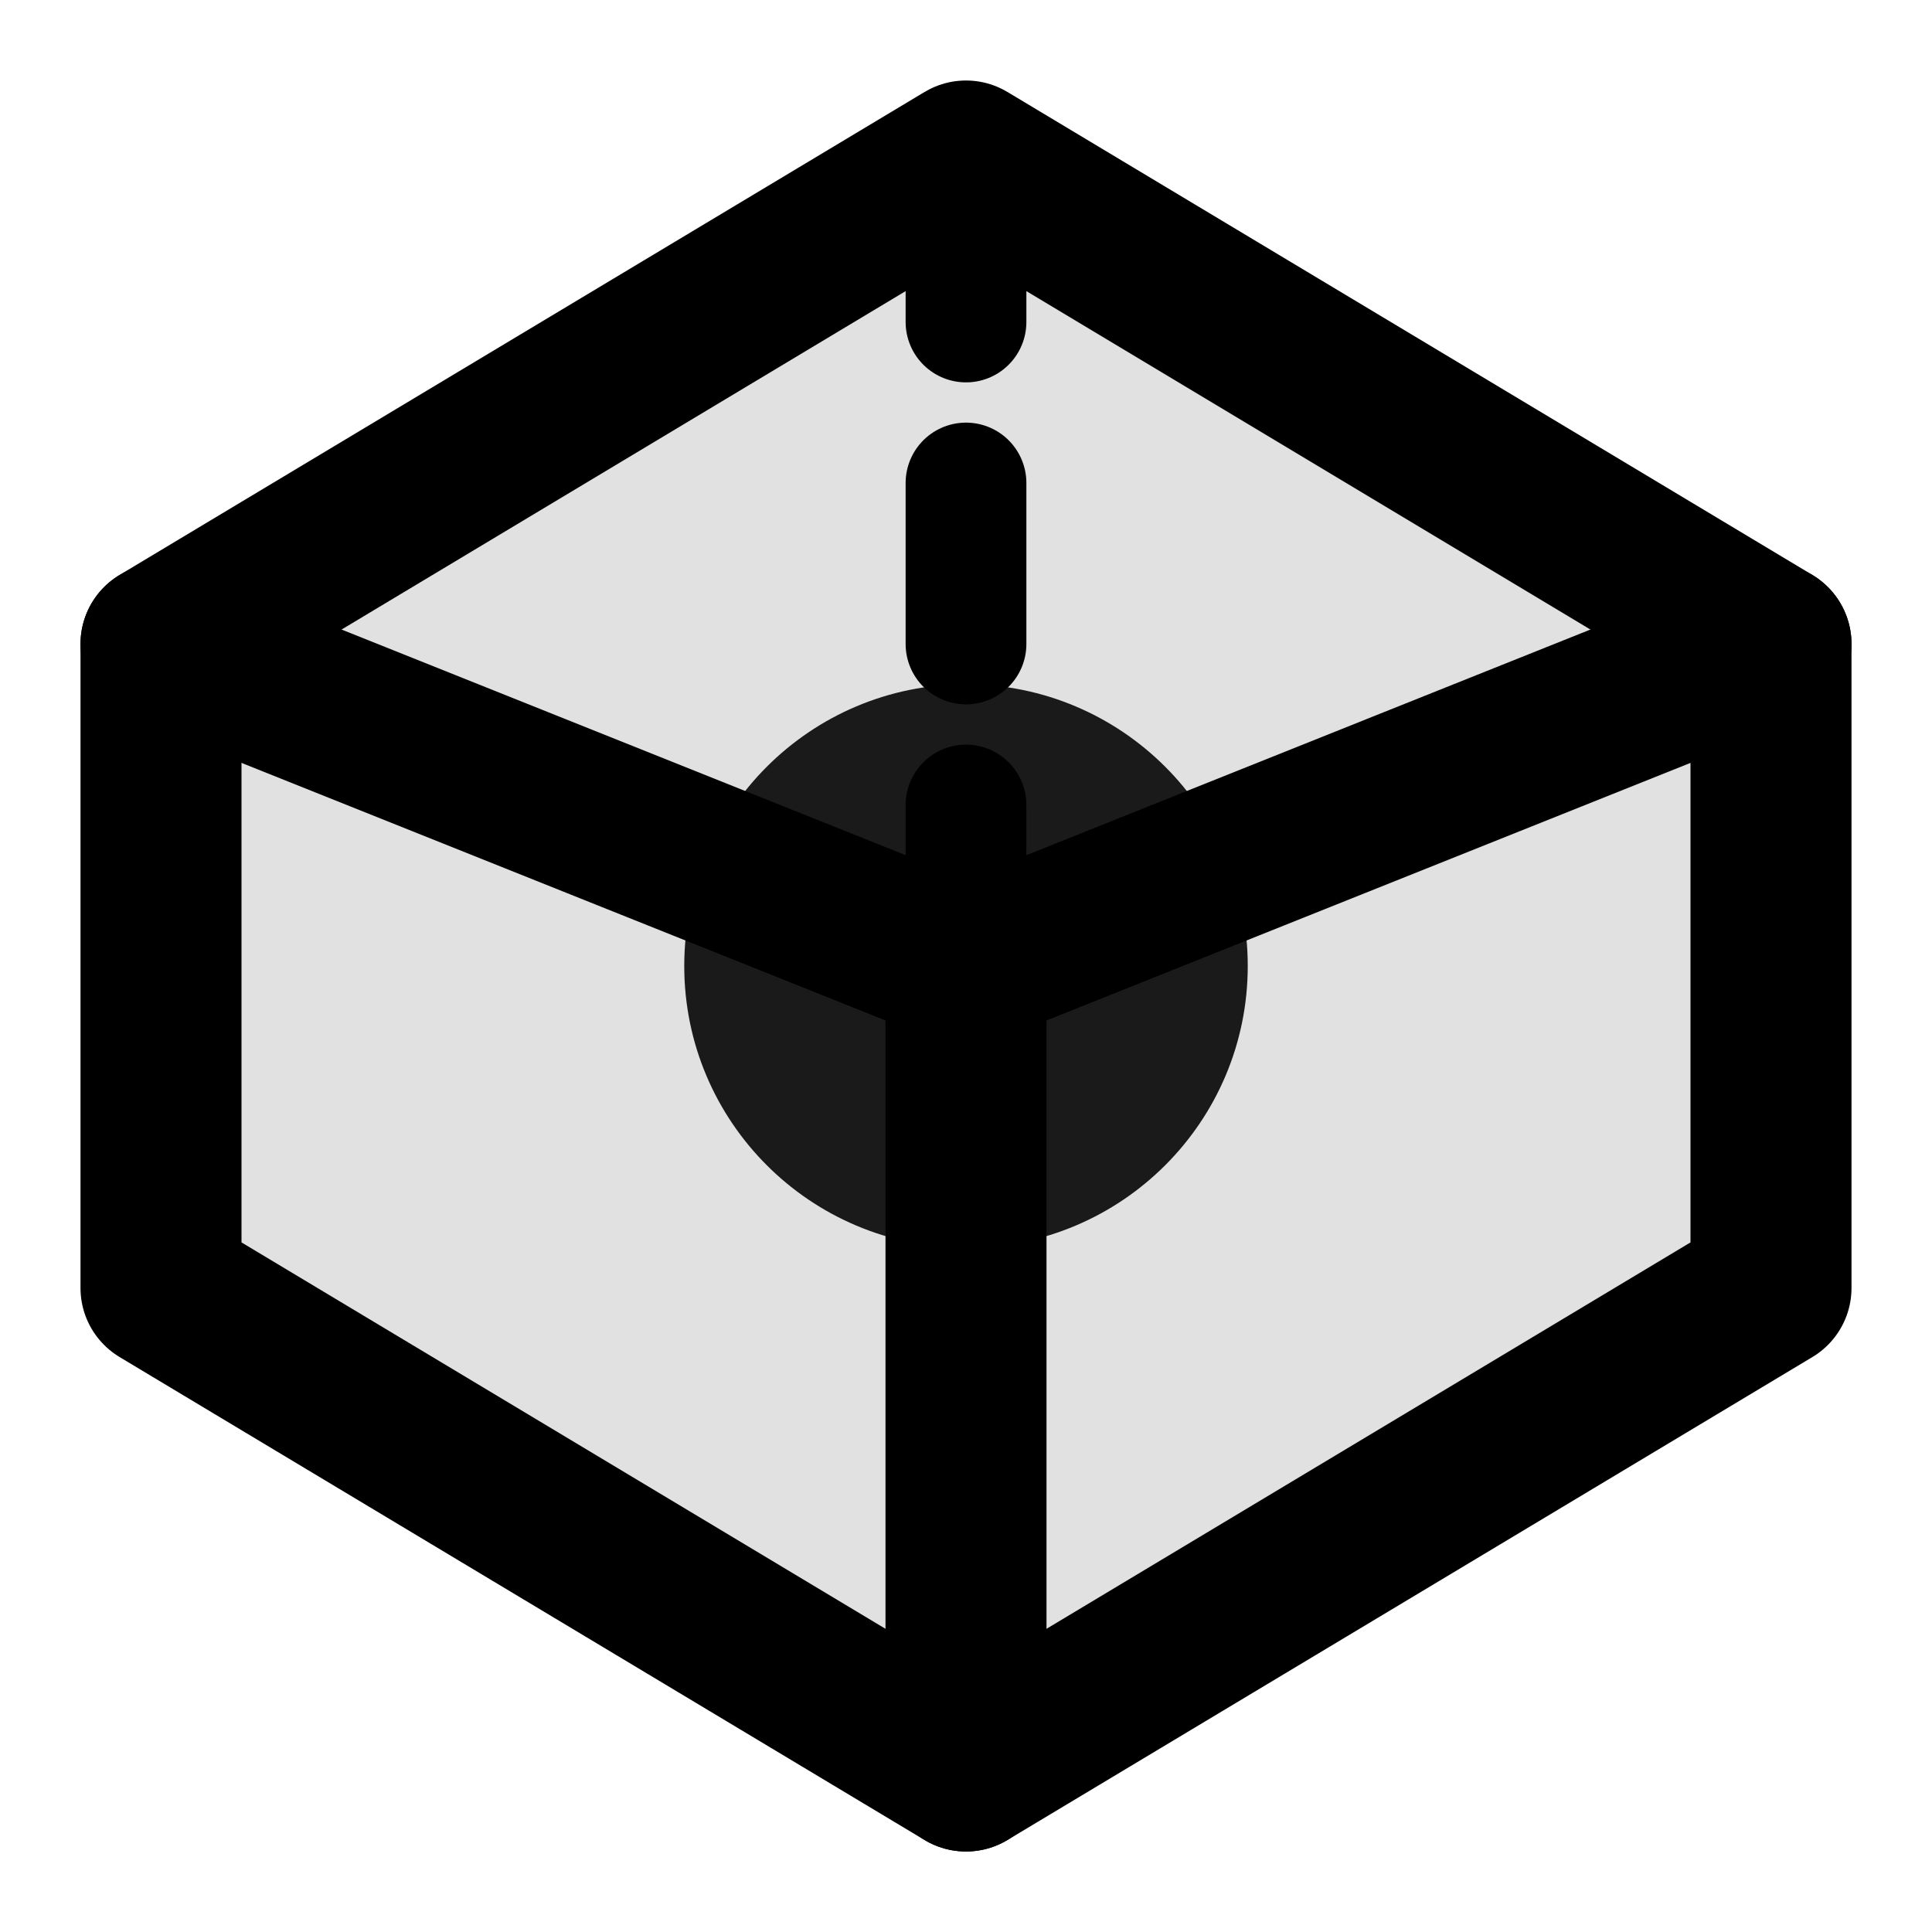
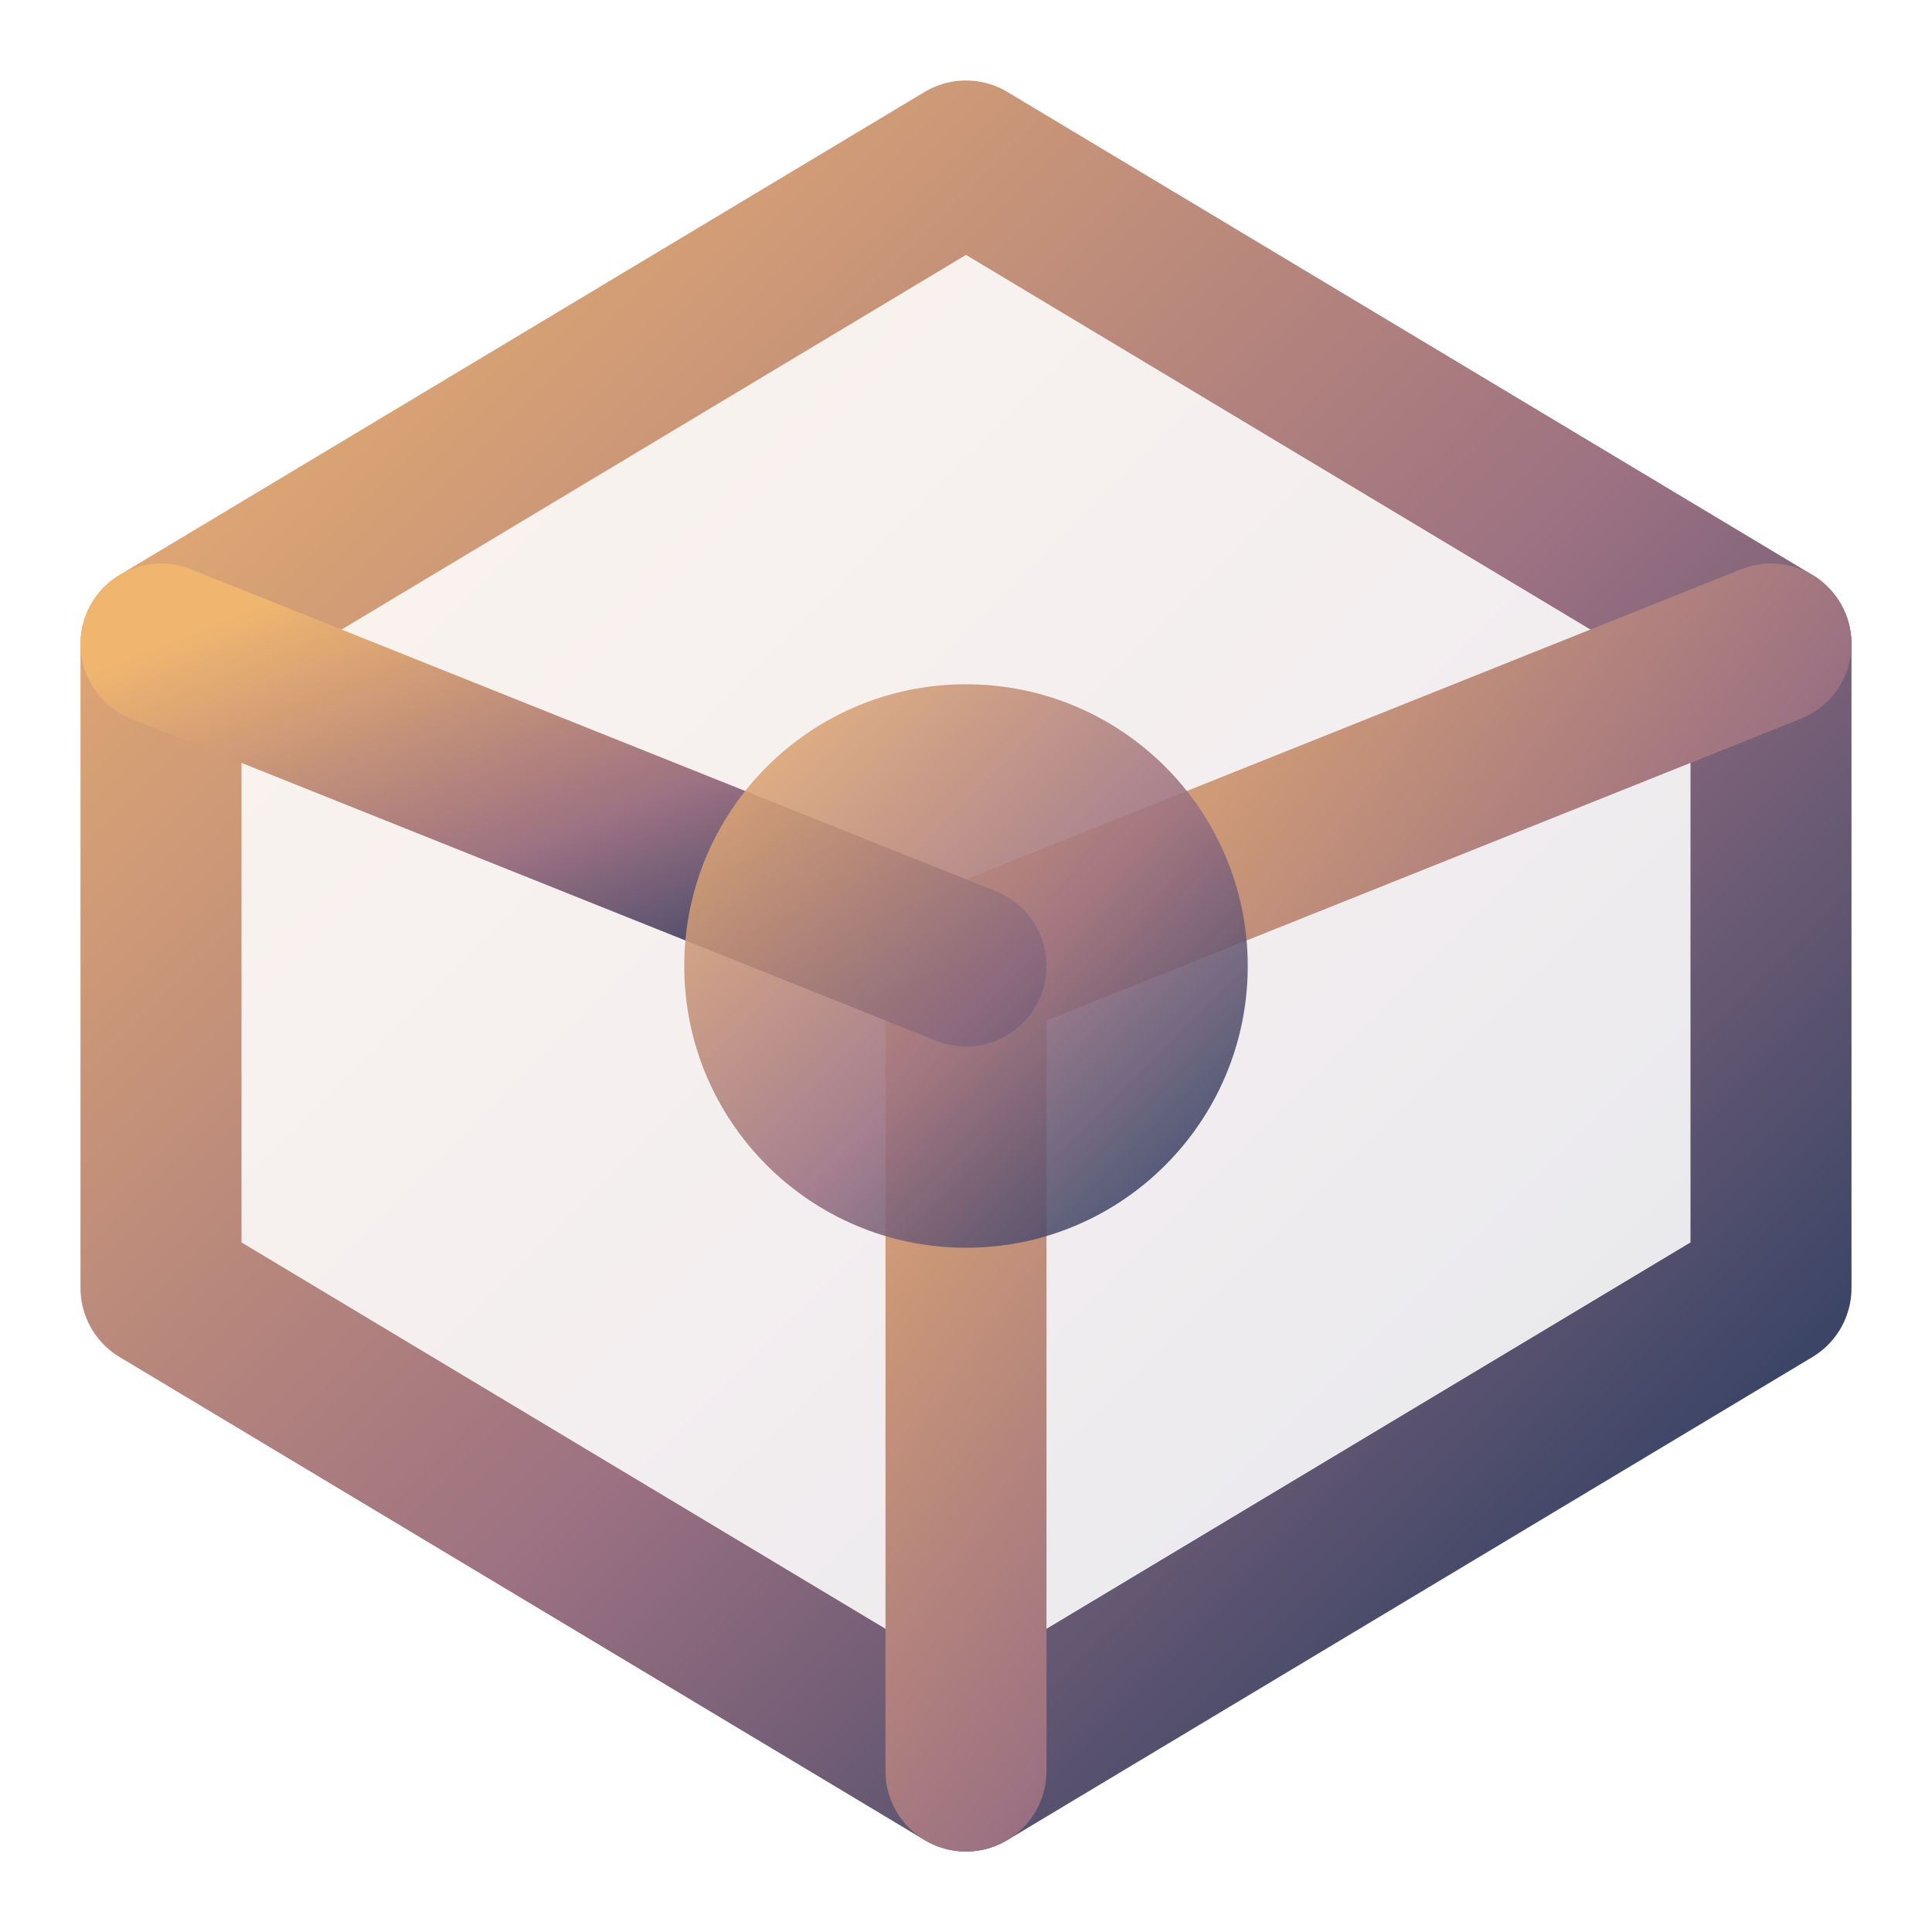
<svg xmlns="http://www.w3.org/2000/svg" width="24" height="24" viewBox="0 0 24 24" fill="none" class="svg-icon svg-ctox">
-   <polygon points="12 2 22 8 22 16 12 22 2 16 2 8" fill="currentColor" fill-opacity="0.12" stroke="currentColor" stroke-width="2" stroke-linecap="round" stroke-linejoin="round" />
-   <polyline points="12 22 12 12 22 8" stroke="currentColor" stroke-width="2" stroke-linecap="round" stroke-linejoin="round" />
-   <polyline points="12 12 2 8" stroke="currentColor" stroke-width="2" stroke-linecap="round" stroke-linejoin="round" />
-   <polyline points="12 2 12 12" stroke="currentColor" stroke-width="1.5" stroke-dasharray="2 2" stroke-linecap="round" stroke-linejoin="round" />
-   <circle cx="12" cy="12" r="3.5" fill="currentColor" fill-opacity="0.88" />
+   <defs>
+     <linearGradient id="grad-ctox" x1="0%" y1="0%" x2="100%" y2="100%">
+       <stop offset="0%" stop-color="#f0b56f" />
+       <stop offset="55%" stop-color="#9c7182" />
+       <stop offset="100%" stop-color="#17345c" />
+     </linearGradient>
+   </defs>
+   <polygon points="12 2 22 8 22 16 12 22 2 16 2 8" fill="url(#grad-ctox)" fill-opacity="0.12" stroke="url(#grad-ctox)" stroke-width="2" stroke-linecap="round" stroke-linejoin="round" />
+   <polyline points="12 22 12 12 22 8" stroke="url(#grad-ctox)" stroke-width="2" stroke-linecap="round" stroke-linejoin="round" />
+   <polyline points="12 12 2 8" stroke="url(#grad-ctox)" stroke-width="2" stroke-linecap="round" stroke-linejoin="round" />
+   <polyline points="12 2 12 12" stroke="url(#grad-ctox)" stroke-width="1.5" stroke-dasharray="2 2" stroke-linecap="round" stroke-linejoin="round" />
+   <circle cx="12" cy="12" r="3.5" fill="url(#grad-ctox)" fill-opacity="0.88" />
</svg>
